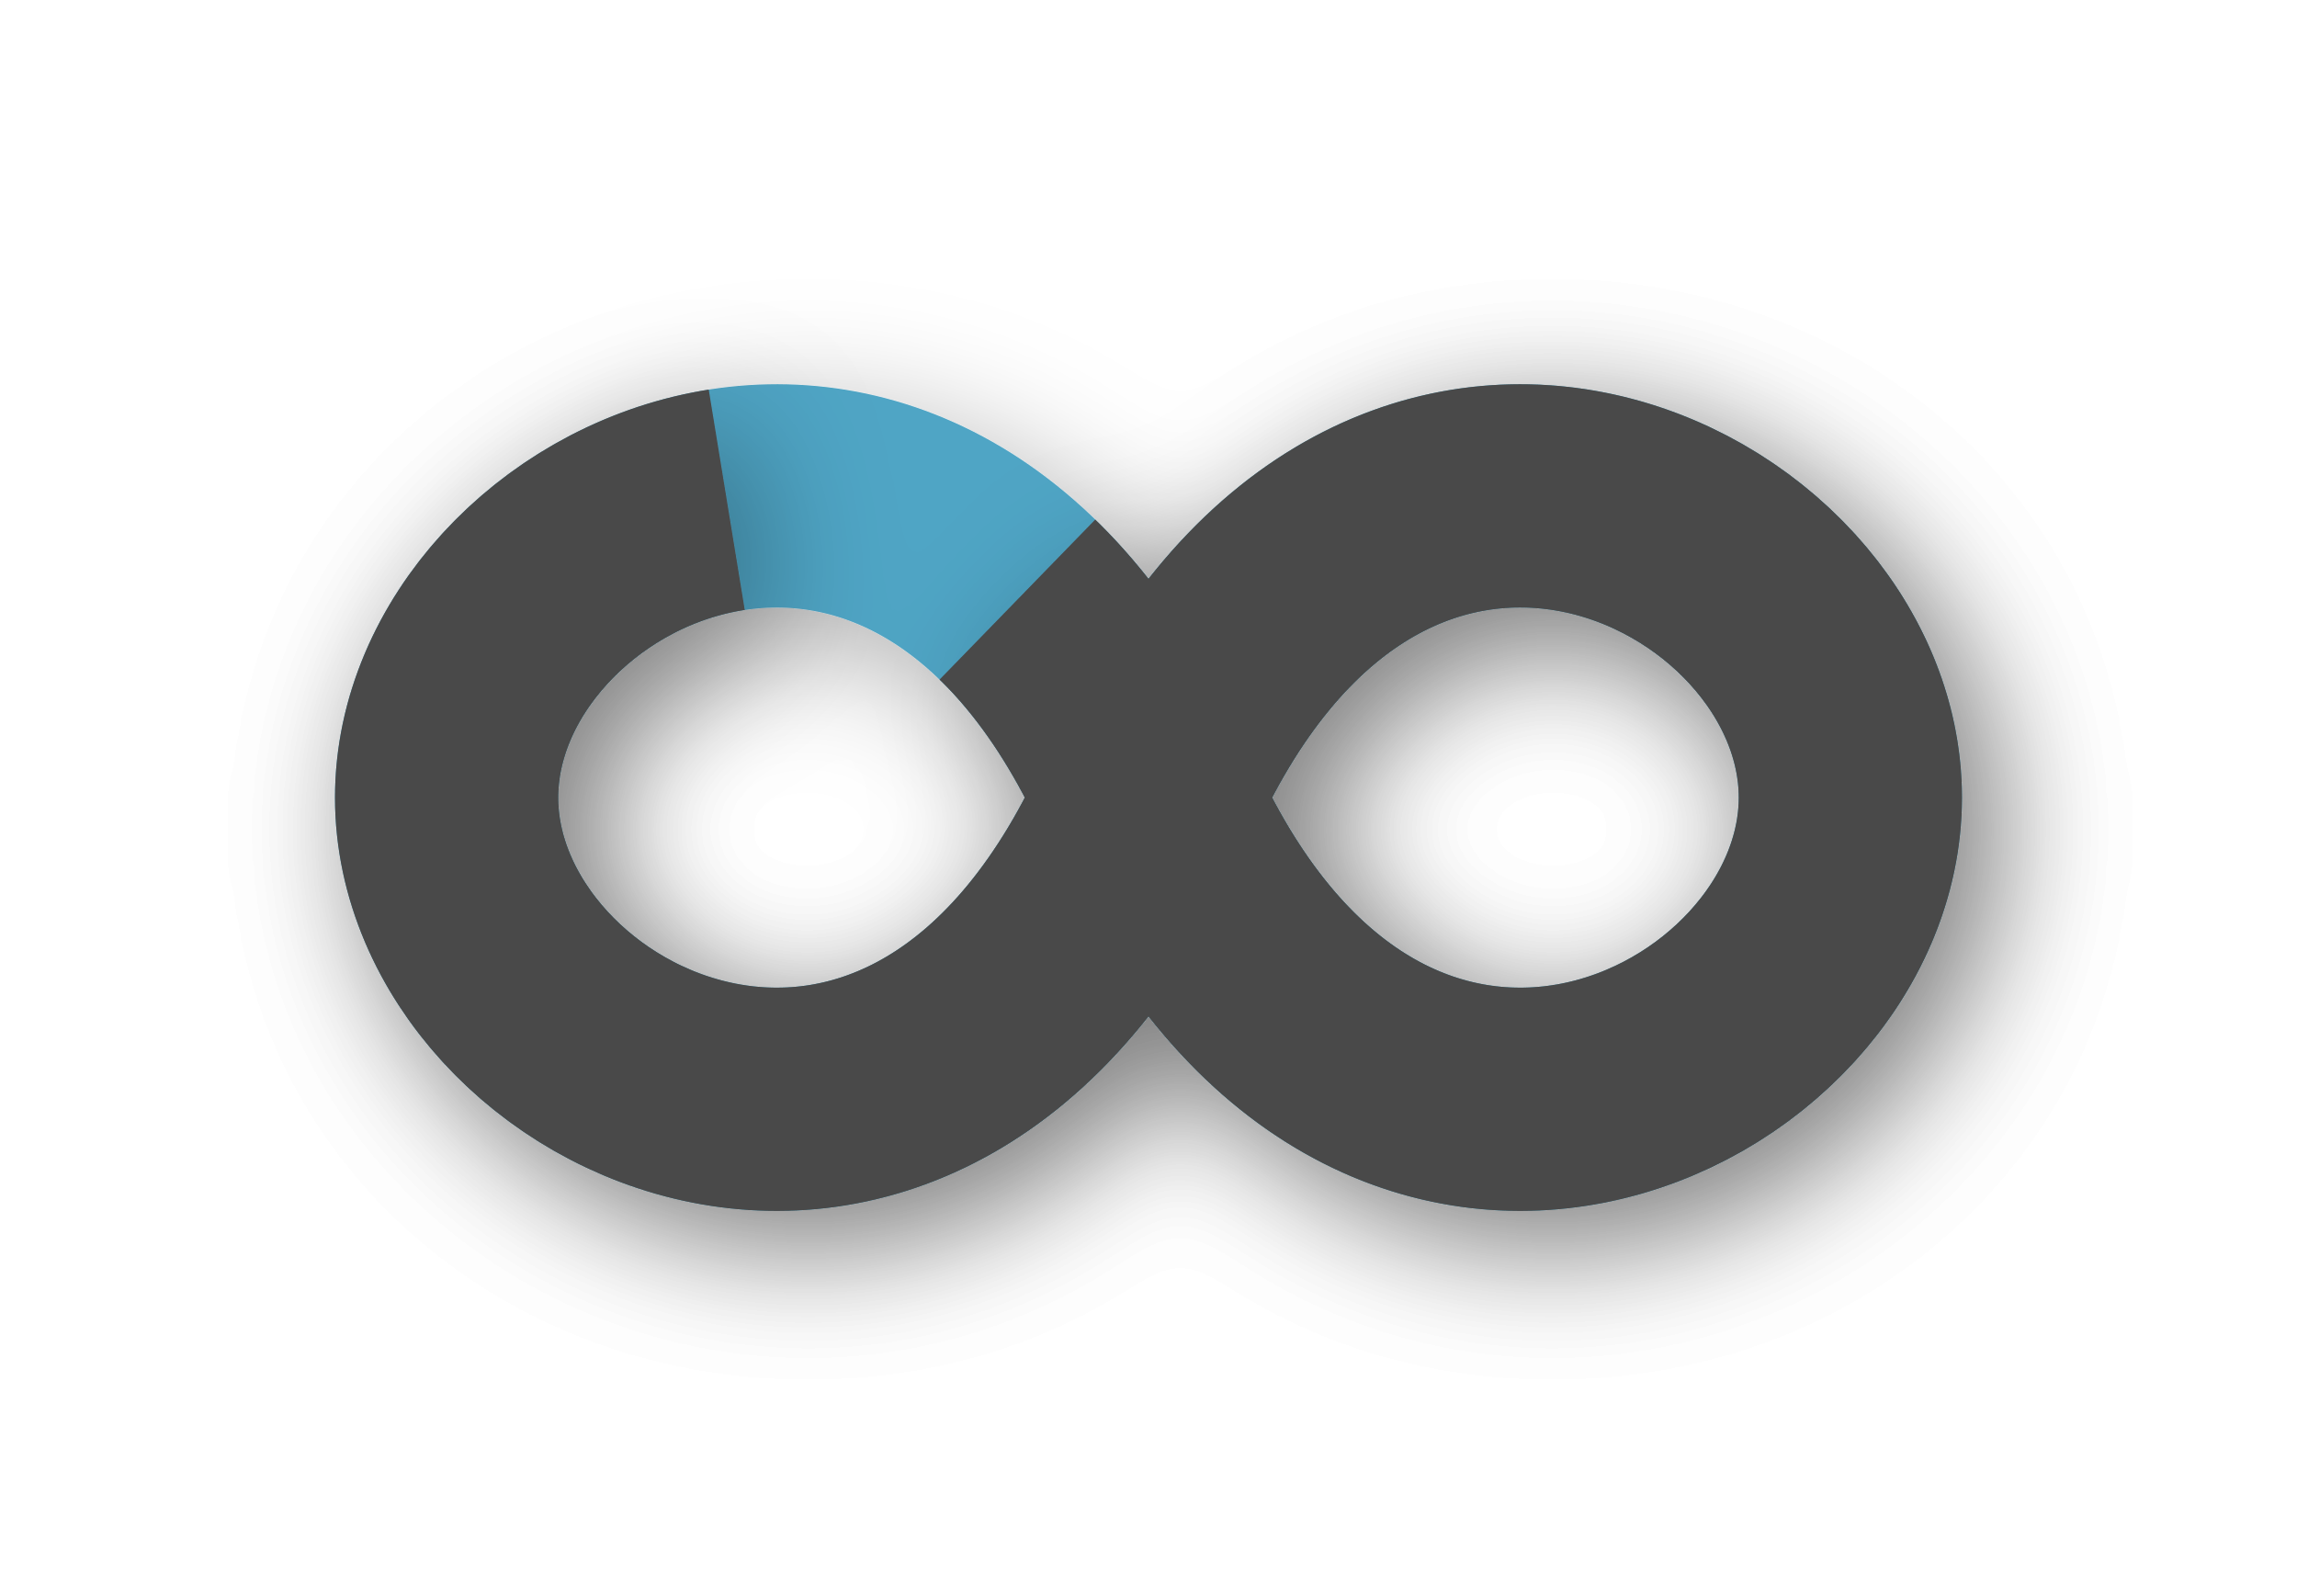
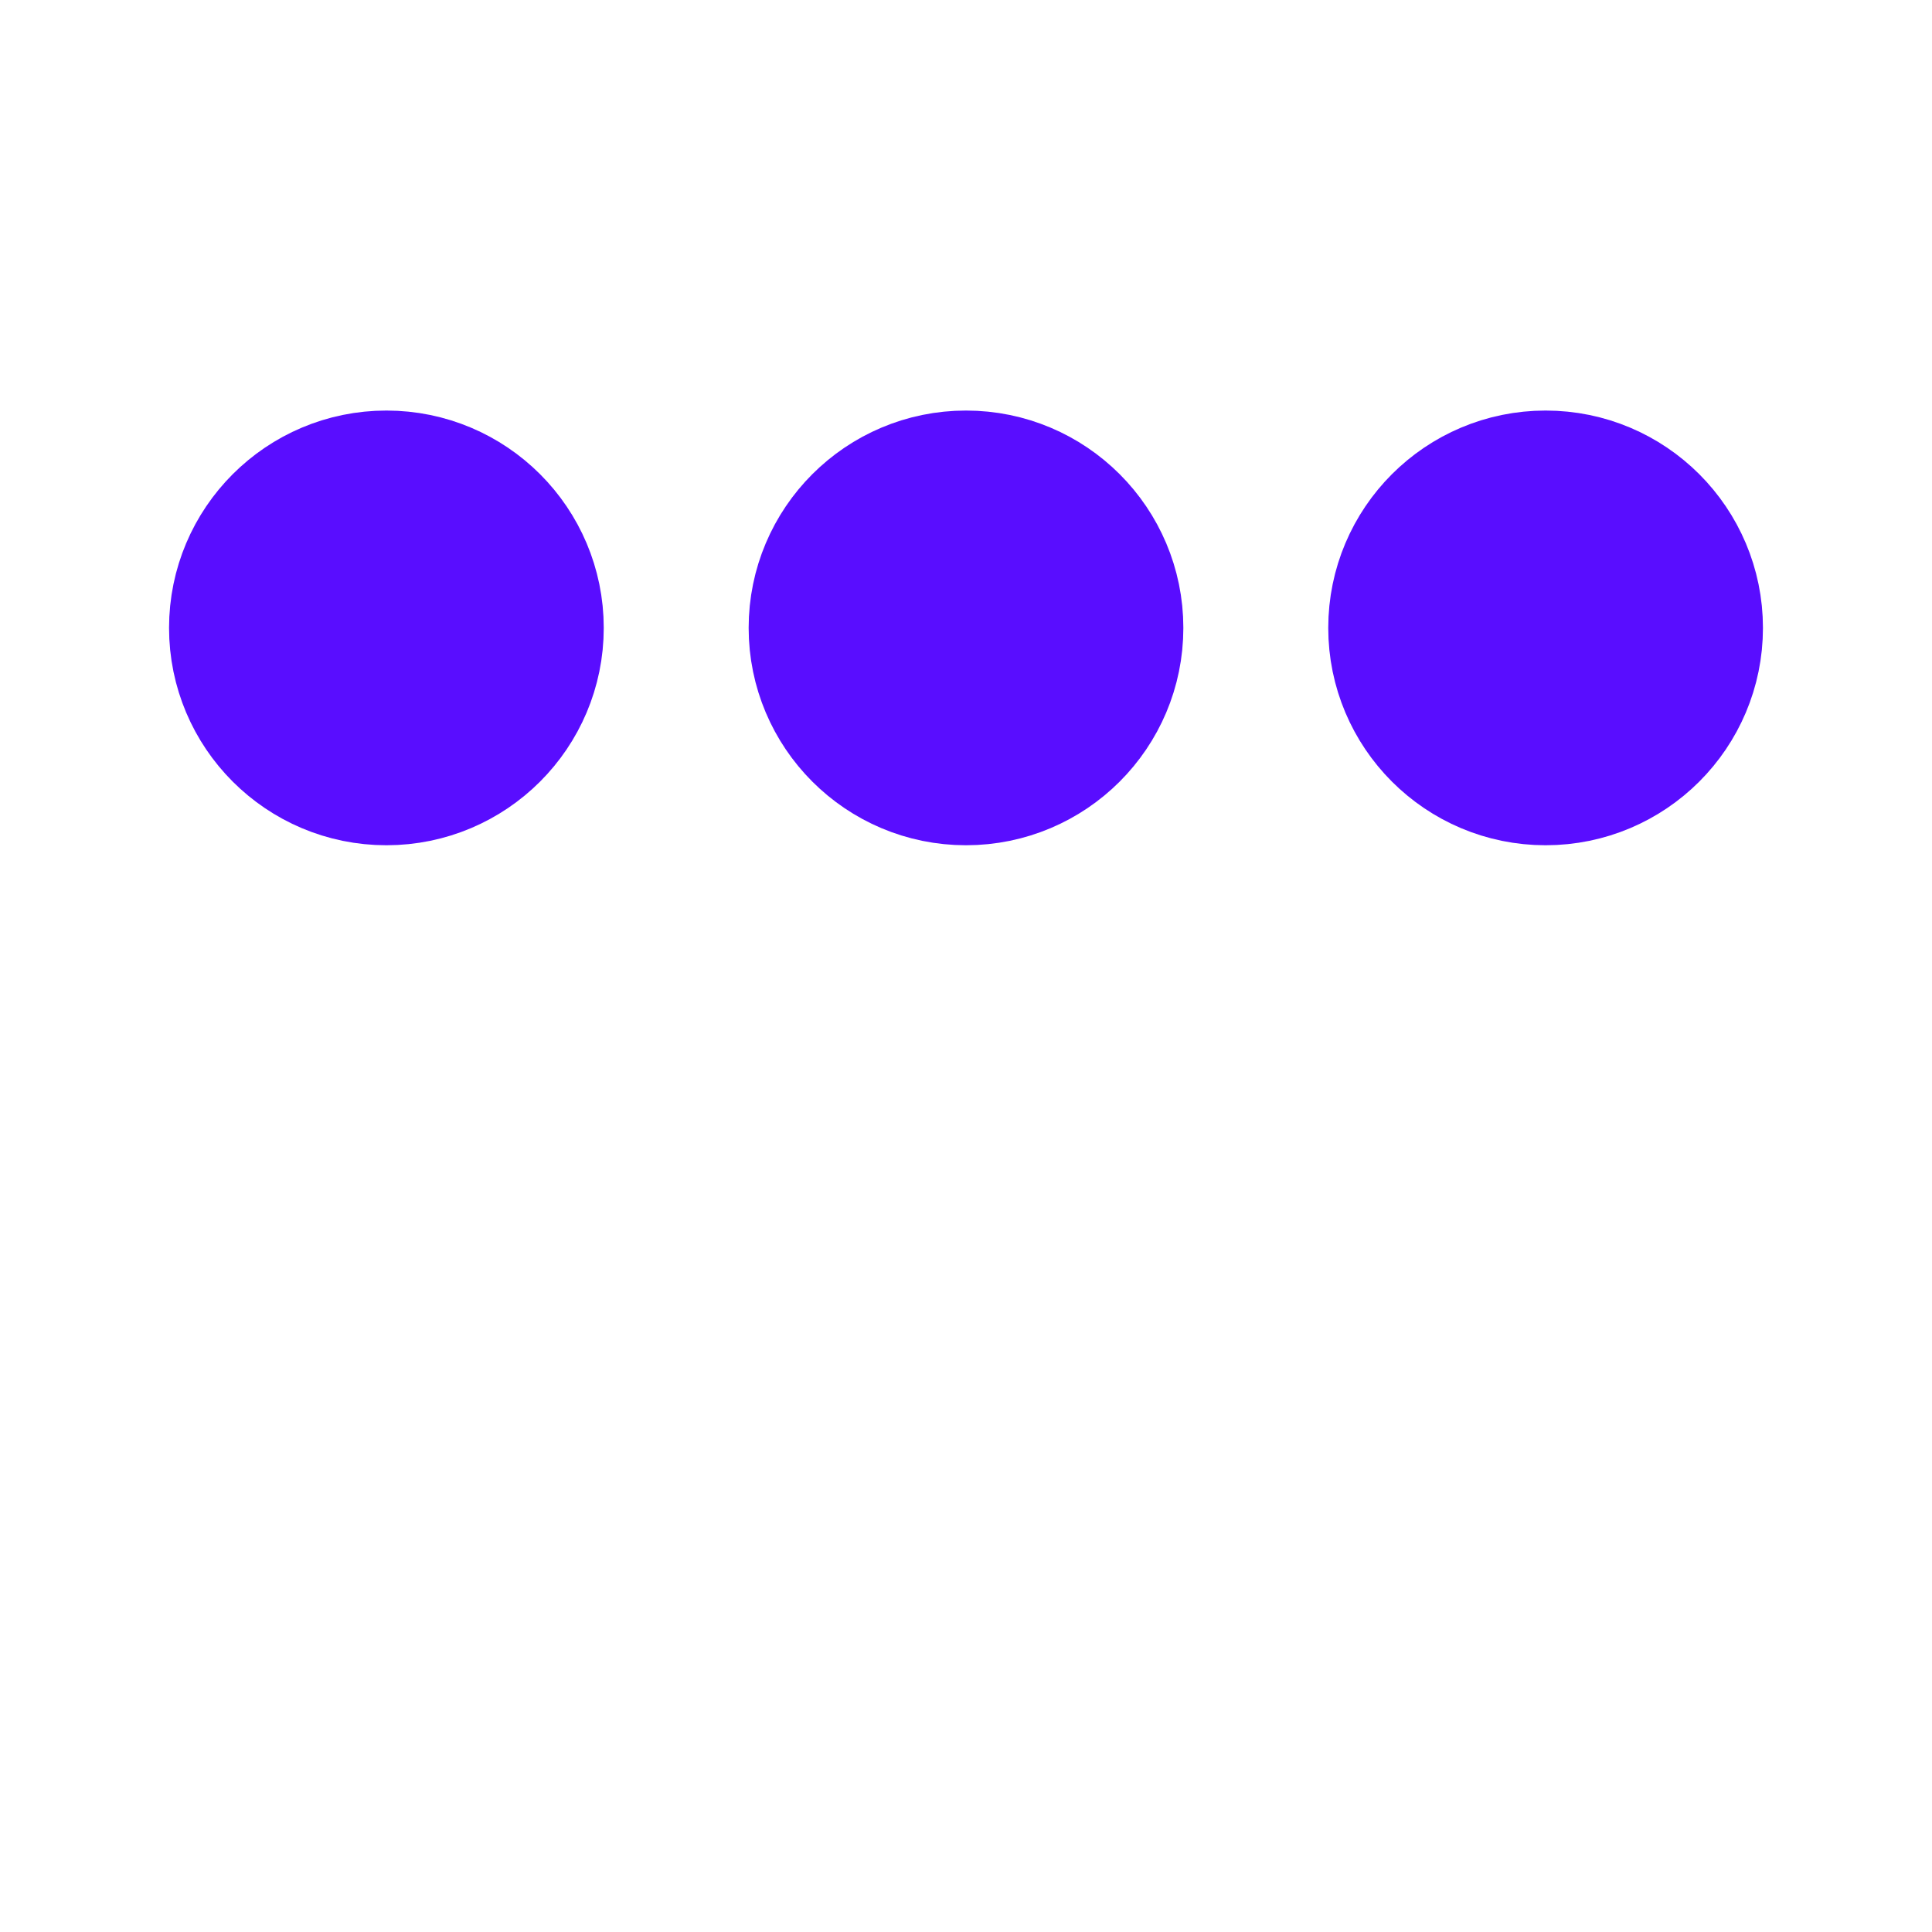
- <svg xmlns="http://www.w3.org/2000/svg" viewBox="-36 -25 72 50" overflow="visible">
-   <defs>
-     <filter id="shadow1" x="-50%" y="-50%" width="200%" height="200%">
-       <feDropShadow dx="1" dy="1" stdDeviation="2" flood-color="rgba(0,0,0,0.3)" />
-     </filter>
-     <path id="morphPath" d="M 0,0 C 7,16 22,8.7 22,0 22,-8.7 7,-16 0,0 -7,16 -22,8.7 -22,-0 -22,-8.7 -7,-16 0,0 Z" stroke-width="7" fill="transparent" filter="url(#shadow1)">
-       <animate attributeName="d" dur="8s" repeatCount="indefinite" values="M 0,0 C 7,16 22,8.7 22,0 22,-8.7 7,-16 0,0 -7,16 -22,8.7 -22,-0 -22,-8.7 -7,-16 0,0 Z;M 0,0 C 7,16 22,8.7 22,0 22,-8.7 7,-16 0,0 -7,16 -22,8.7 -22,-0 -22,-8.7 -7,-16 0,0 Z;M 0,-16 C 8.7,-16 16,-8.7 16,0 16,8.7 8.7,16 0,16 -8.7,16 -16,8.7 -16,-0 -16,-8.7 -8.7,-16 0,-16 Z;M 0,-16 C 8.7,-16 16,-8.7 16,0 16,8.7 8.7,16 0,16 -8.7,16 -16,8.7 -16,-0 -16,-8.7 -8.7,-16 0,-16 Z;M 0,0 C 7,-16 22,-8.7 22,0 22,8.7 7,16 0,0 -7,-16 -22,-8.7 -22,0 -22,8.7 -7,16 0,0 Z;M 0,0 C 7,-16 22,-8.7 22,0 22,8.7 7,16 0,0 -7,-16 -22,-8.7 -22,0 -22,8.7 -7,16 0,0 Z;M 0,16 C 8.7,16 16,8.7 16,0 16,-8.7 8.7,-16 0,-16 -8.7,-16 -16,-8.7 -16,0 -16,8.7 -8.7,16 0,16 Z;M 0,16 C 8.7,16 16,8.7 16,0 16,-8.7 8.7,-16 0,-16 -8.7,-16 -16,-8.7 -16,0 -16,8.7 -8.7,16 0,16 Z;M 0,0 C 7,16 22,8.7 22,0 22,-8.7 7,-16 0,0 -7,16 -22,8.7 -22,-0 -22,-8.7 -7,-16 0,0 Z" keyTimes="0;0.1;0.2;0.4;0.5;0.6;0.7;0.9;1" />
-     </path>
-   </defs>
-   <use href="#morphPath" stroke="rgb(80, 165, 197)" />
-   <use href="#morphPath" stroke="rgb(72, 72, 72)" stroke-dasharray="108 10">
-     <animate attributeName="stroke-dashoffset" from="0" to="130" dur=".8s" repeatCount="indefinite" />
-   </use>
+ <svg xmlns="http://www.w3.org/2000/svg" viewBox="0 0 200 200">
+   <circle fill="#590DFF" stroke="#590DFF" stroke-width="15" r="15" cx="40" cy="65">
+     <animate attributeName="cy" calcMode="spline" dur="2" values="65;135;65;" keySplines=".5 0 .5 1;.5 0 .5 1" repeatCount="indefinite" begin="-.4" />
+   </circle>
+   <circle fill="#590DFF" stroke="#590DFF" stroke-width="15" r="15" cx="100" cy="65">
+     <animate attributeName="cy" calcMode="spline" dur="2" values="65;135;65;" keySplines=".5 0 .5 1;.5 0 .5 1" repeatCount="indefinite" begin="-.2" />
+   </circle>
+   <circle fill="#590DFF" stroke="#590DFF" stroke-width="15" r="15" cx="160" cy="65">
+     <animate attributeName="cy" calcMode="spline" dur="2" values="65;135;65;" keySplines=".5 0 .5 1;.5 0 .5 1" repeatCount="indefinite" begin="0" />
+   </circle>
</svg>
